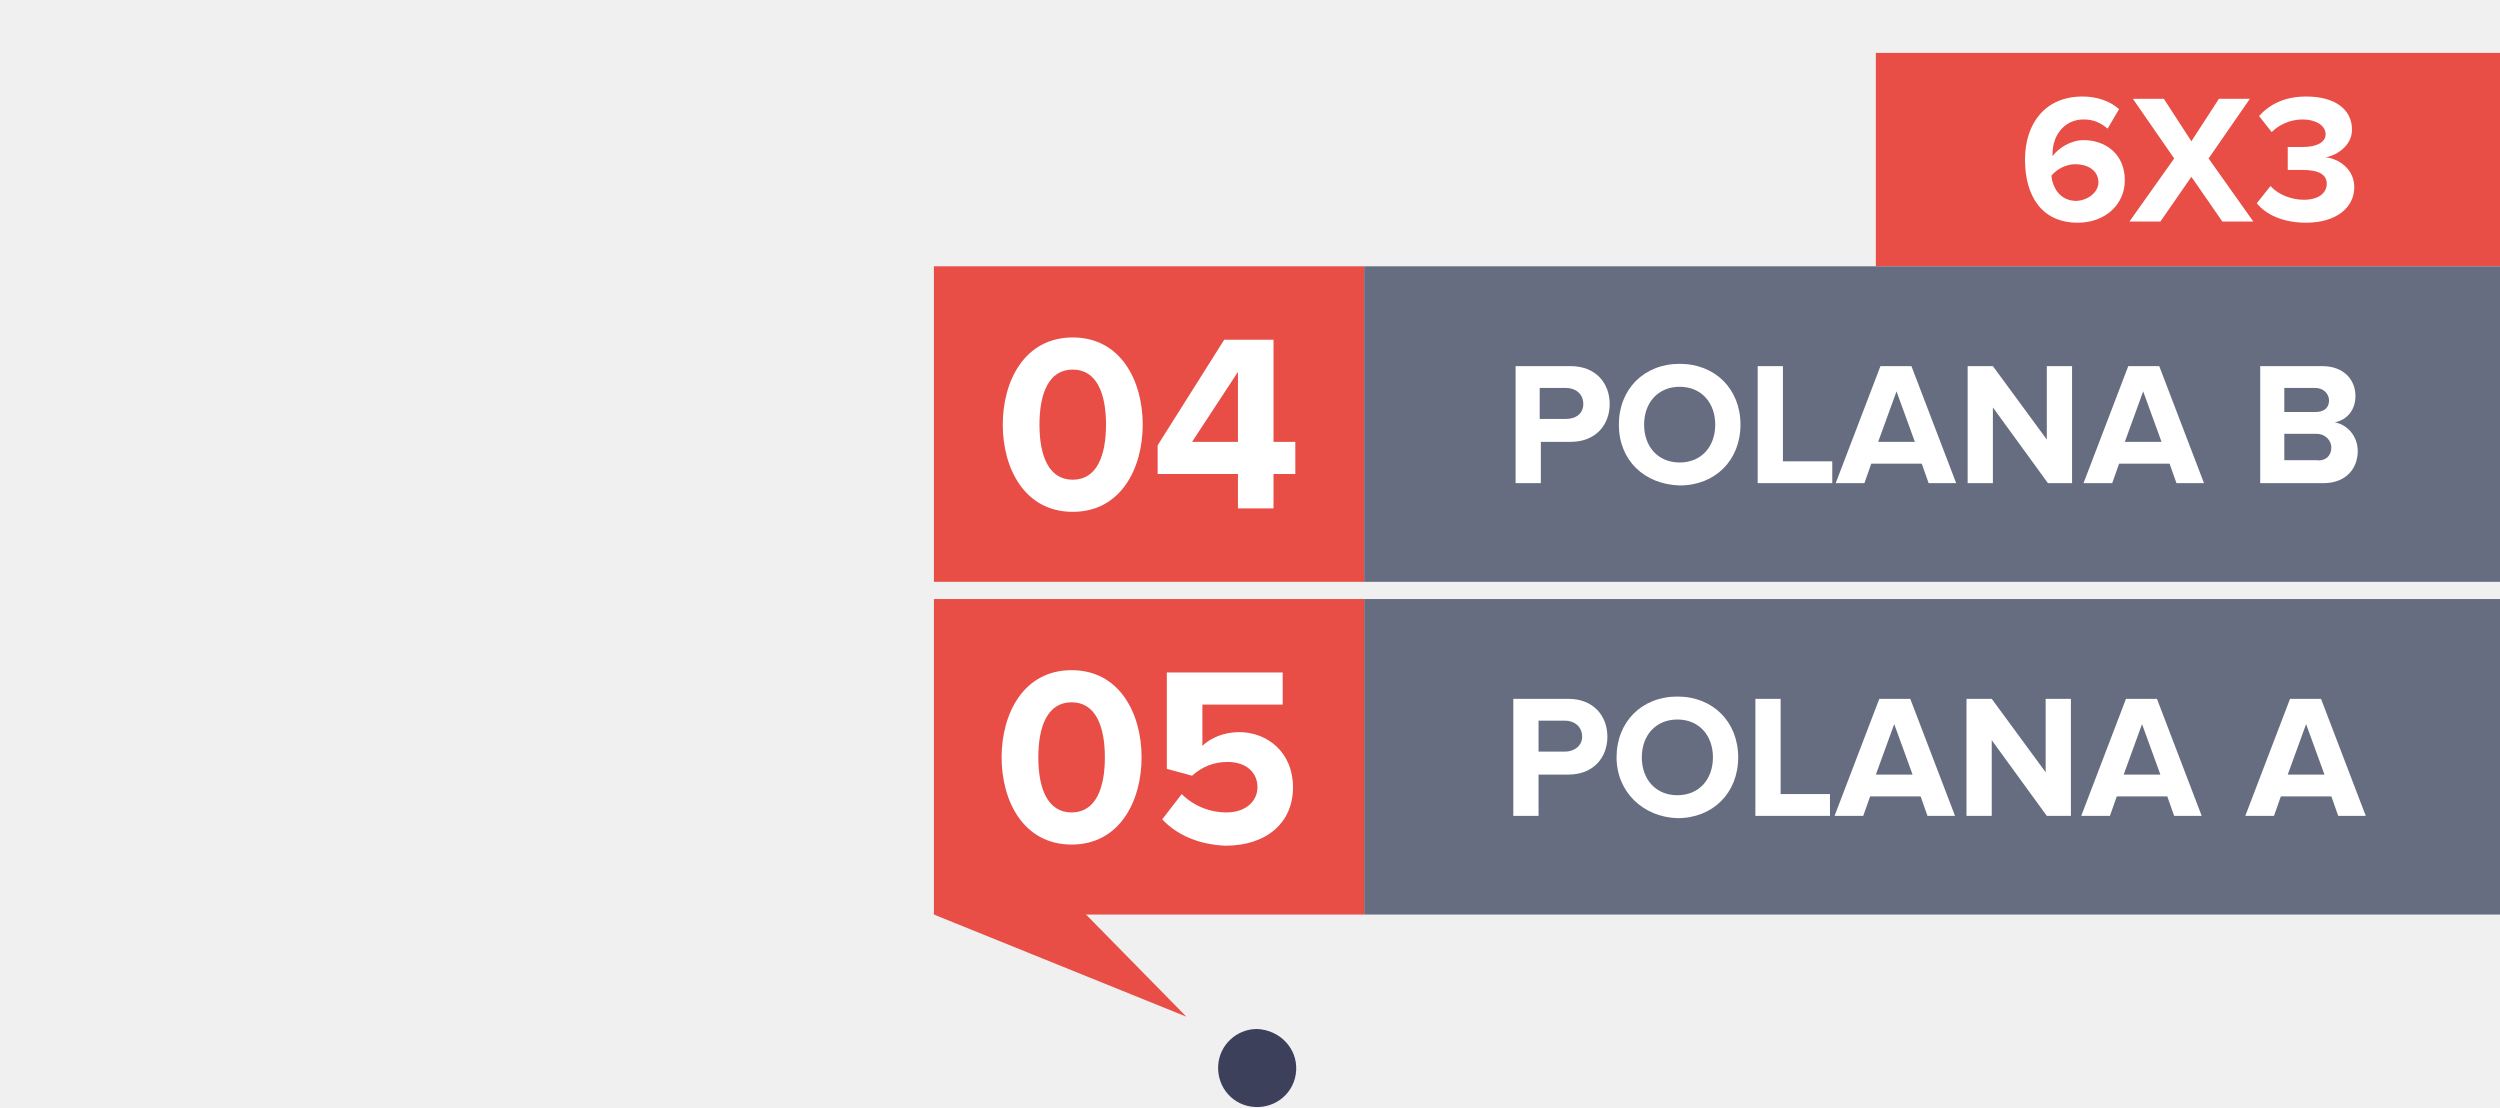
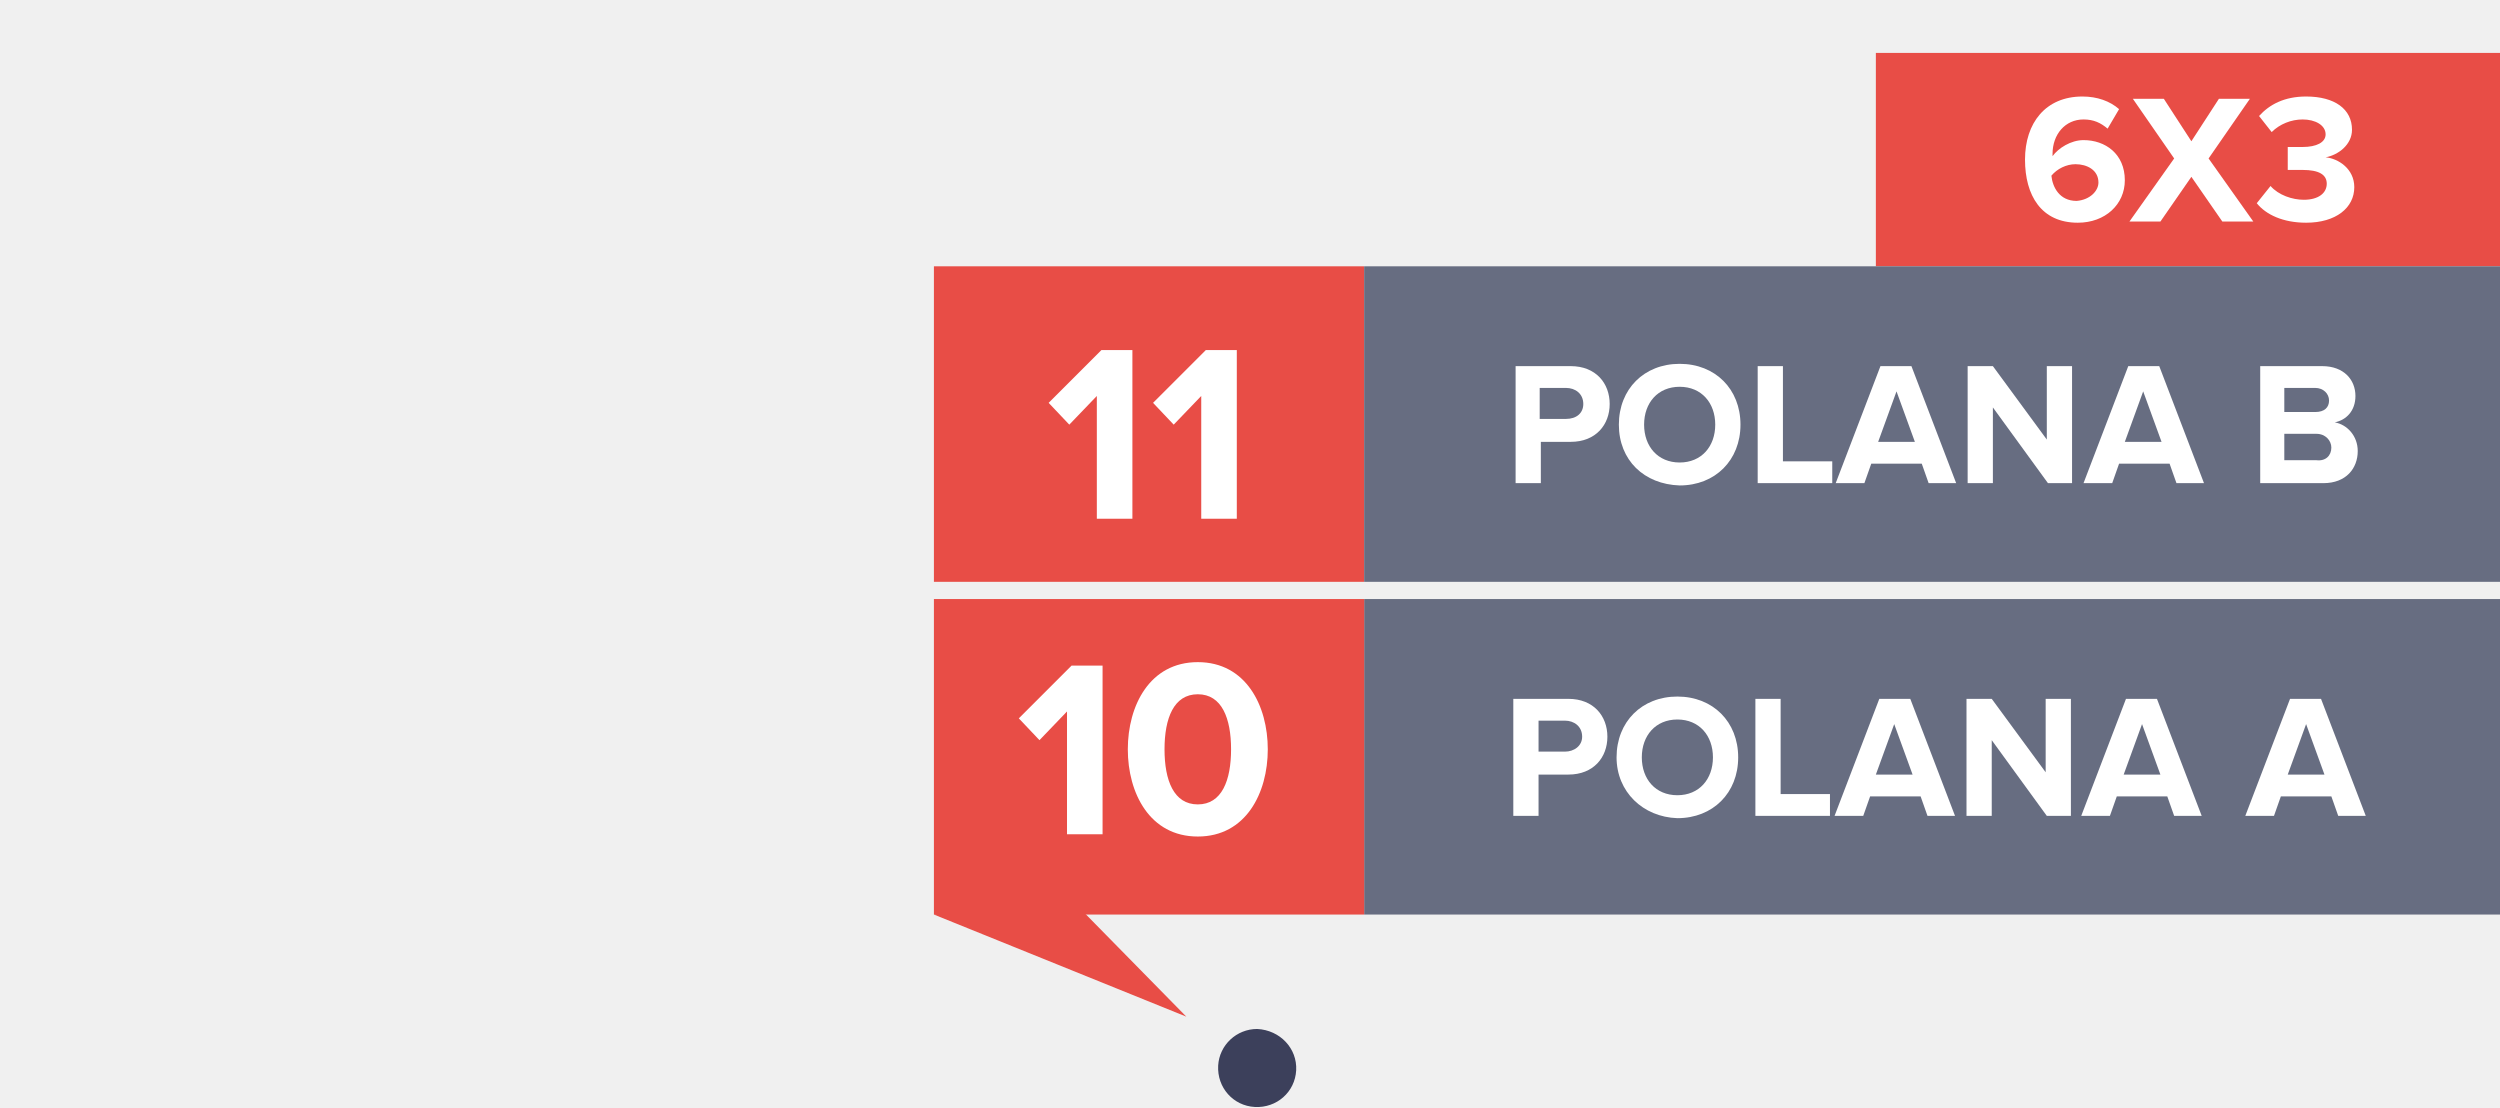
<svg xmlns="http://www.w3.org/2000/svg" version="1.1" id="Layer_1" width="217.851" height="96.502" x="0px" y="0px" viewBox="0 0 217.9 96.5" style="enable-background:new 0 0 217.9 96.5;" xml:space="preserve">
  <style type="text/css">
	.st0{fill:none;}
	.st1{fill:#E84D46;}
	.st2{fill:#676D81;}
	.st3{fill:#FFFFFF;}
	.st4{opacity:0.92;fill:#2D314E;enable-background:new    ;}
</style>
  <g id="polana" transform="translate(-465 -805.847)">
    <rect id="Rectangle_47" x="465" y="849" class="st0" width="84" height="11" />
  </g>
  <rect x="81.4" y="23.2" class="st1" width="37.5" height="27.5" />
  <g>
    <rect x="163.5" y="4.6" class="st1" width="54.8" height="18.6" />
  </g>
  <rect x="118.9" y="23.2" class="st2" width="99.4" height="27.5" />
  <g>
    <path class="st3" d="M132.1,42.1V31.9h4.8c2.2,0,3.4,1.5,3.4,3.3s-1.2,3.3-3.4,3.3h-2.6v3.6H132.1z M138,35.2   c0-0.9-0.7-1.4-1.5-1.4h-2.3v2.7h2.3C137.4,36.5,138,36,138,35.2z" />
-     <path class="st3" d="M141.1,37c0-3.1,2.2-5.3,5.3-5.3s5.3,2.2,5.3,5.3c0,3.1-2.2,5.3-5.3,5.3C143.3,42.2,141.1,40.1,141.1,37z    M149.5,37c0-1.9-1.2-3.3-3.1-3.3c-1.9,0-3.1,1.4-3.1,3.3c0,1.9,1.2,3.3,3.1,3.3C148.3,40.3,149.5,38.9,149.5,37z" />
+     <path class="st3" d="M141.1,37c0-3.1,2.2-5.3,5.3-5.3s5.3,2.2,5.3,5.3c0,3.1-2.2,5.3-5.3,5.3C143.3,42.2,141.1,40.1,141.1,37z    M149.5,37c0-1.9-1.2-3.3-3.1-3.3c-1.9,0-3.1,1.4-3.1,3.3c0,1.9,1.2,3.3,3.1,3.3S149.5,38.9,149.5,37z" />
    <path class="st3" d="M153.2,42.1V31.9h2.2v8.3h4.3v1.9C159.7,42.1,153.2,42.1,153.2,42.1z" />
    <path class="st3" d="M168.1,42.1l-0.6-1.7h-4.4l-0.6,1.7H160l3.9-10.2h2.7l3.9,10.2H168.1z M165.3,34.1l-1.6,4.4h3.2L165.3,34.1z" />
    <path class="st3" d="M178.5,42.1l-4.8-6.6v6.6h-2.2V31.9h2.2l4.7,6.4v-6.4h2.2v10.2H178.5z" />
    <path class="st3" d="M189.7,42.1l-0.6-1.7h-4.4l-0.6,1.7h-2.5l3.9-10.2h2.7l3.9,10.2H189.7z M186.8,34.1l-1.6,4.4h3.2L186.8,34.1z" />
    <path class="st3" d="M197,42.1V31.9h5.4c1.9,0,2.9,1.2,2.9,2.6c0,1.3-0.8,2.1-1.8,2.3c1.1,0.2,2,1.2,2,2.5c0,1.5-1,2.8-3,2.8H197z    M203,34.9c0-0.6-0.5-1.1-1.2-1.1h-2.7v2.1h2.7C202.6,35.9,203,35.5,203,34.9z M203.2,39c0-0.6-0.5-1.2-1.3-1.2h-2.8v2.3h2.8   C202.7,40.2,203.2,39.7,203.2,39z" />
  </g>
  <g>
-     <path class="st3" d="M87.4,37c0-3.8,1.9-7.6,6.1-7.6s6.1,3.8,6.1,7.6s-1.9,7.6-6.1,7.6S87.4,40.8,87.4,37z M96.4,37   c0-2.7-0.8-4.8-2.9-4.8s-2.9,2.1-2.9,4.8s0.8,4.8,2.9,4.8C95.6,41.8,96.4,39.7,96.4,37z" />
-     <path class="st3" d="M107.9,44.3v-3h-7v-2.5l5.8-9.2h4.3v8.9h1.9v2.8H111v3H107.9z M107.9,32.4l-4,6.1h4V32.4z" />
-   </g>
-   <g>
    <path class="st3" d="M176.5,13.9c0-3.2,1.8-5.5,5-5.5c1.3,0,2.4,0.4,3.2,1.1l-1,1.7c-0.6-0.5-1.2-0.8-2.1-0.8c-1.6,0-2.7,1.3-2.7,3   c0,0.1,0,0.1,0,0.2c0.5-0.7,1.6-1.4,2.7-1.4c1.9,0,3.6,1.2,3.6,3.5c0,2.1-1.7,3.7-4.1,3.7C177.9,19.4,176.5,17,176.5,13.9z    M182.9,15.9c0-1.1-1-1.6-2-1.6c-0.8,0-1.6,0.4-2.1,1c0.1,1,0.7,2.2,2.2,2.2C182.2,17.4,182.9,16.6,182.9,15.9z" />
    <path class="st3" d="M193.7,19.3l-2.7-3.9l-2.7,3.9h-2.7l3.9-5.5l-3.6-5.2h2.7l2.4,3.7l2.4-3.7h2.7l-3.6,5.2l3.9,5.5H193.7z" />
-     <path class="st3" d="M196.7,17.7l1.2-1.5c0.7,0.8,1.9,1.2,2.9,1.2c1.3,0,2-0.6,2-1.4s-0.7-1.2-2.1-1.2c-0.4,0-1.2,0-1.3,0v-2   c0.2,0,0.9,0,1.3,0c1.2,0,2-0.4,2-1.1c0-0.8-0.9-1.3-2-1.3c-1,0-2,0.4-2.7,1.1l-1.1-1.4c0.9-1,2.2-1.7,4.1-1.7c2.5,0,4,1.1,4,2.9   c0,1.3-1.2,2.2-2.3,2.4c1.1,0.1,2.5,1,2.5,2.6c0,1.8-1.6,3.1-4.2,3.1C199,19.4,197.5,18.7,196.7,17.7z" />
+     <path class="st3" d="M196.7,17.7l1.2-1.5c0.7,0.8,1.9,1.2,2.9,1.2c1.3,0,2-0.6,2-1.4c0-0.8-0.7-1.2-2.1-1.2c-0.4,0-1.2,0-1.3,0v-2   c0.2,0,0.9,0,1.3,0c1.2,0,2-0.4,2-1.1c0-0.8-0.9-1.3-2-1.3c-1,0-2,0.4-2.7,1.1l-1.1-1.4c0.9-1,2.2-1.7,4.1-1.7c2.5,0,4,1.1,4,2.9   c0,1.3-1.2,2.2-2.3,2.4c1.1,0.1,2.5,1,2.5,2.6c0,1.8-1.6,3.1-4.2,3.1C199,19.4,197.5,18.7,196.7,17.7z" />
  </g>
  <g>
    <rect x="118.9" y="52.2" class="st2" width="99.2" height="27.5" />
  </g>
  <rect x="81.4" y="52.2" class="st1" width="37.5" height="27.5" />
  <g>
    <path class="st3" d="M131.9,71.1V60.9h4.8c2.2,0,3.4,1.5,3.4,3.3s-1.2,3.3-3.4,3.3h-2.6v3.6C134.1,71.1,131.9,71.1,131.9,71.1z    M137.9,64.2c0-0.9-0.7-1.4-1.5-1.4h-2.3v2.7h2.3C137.2,65.5,137.9,65,137.9,64.2z" />
    <path class="st3" d="M140.9,66c0-3.1,2.2-5.3,5.3-5.3s5.3,2.2,5.3,5.3c0,3.1-2.2,5.3-5.3,5.3C143.2,71.2,140.9,69,140.9,66z    M149.3,66c0-1.9-1.2-3.3-3.1-3.3c-1.9,0-3.1,1.4-3.1,3.3s1.2,3.3,3.1,3.3S149.3,67.9,149.3,66z" />
    <path class="st3" d="M153,71.1V60.9h2.2v8.3h4.3v1.9C159.5,71.1,153,71.1,153,71.1z" />
    <path class="st3" d="M168,71.1l-0.6-1.7H163l-0.6,1.7h-2.5l3.9-10.2h2.7l3.9,10.2H168z M165.1,63.1l-1.6,4.4h3.2L165.1,63.1z" />
    <path class="st3" d="M178.4,71.1l-4.8-6.6v6.6h-2.2V60.9h2.2l4.7,6.4v-6.4h2.2v10.2H178.4z" />
    <path class="st3" d="M189.5,71.1l-0.6-1.7h-4.4l-0.6,1.7h-2.5l3.9-10.2h2.7l3.9,10.2H189.5z M186.7,63.1l-1.6,4.4h3.2L186.7,63.1z" />
    <path class="st3" d="M203.8,71.1l-0.6-1.7h-4.4l-0.6,1.7h-2.5l3.9-10.2h2.7l3.9,10.2H203.8z M201,63.1l-1.6,4.4h3.2L201,63.1z" />
  </g>
-   <g>
-     <path class="st3" d="M87.3,66c0-3.8,1.9-7.6,6.1-7.6s6.1,3.8,6.1,7.6c0,3.8-1.9,7.6-6.1,7.6S87.3,69.8,87.3,66z M96.3,66   c0-2.7-0.8-4.8-2.9-4.8s-2.9,2.1-2.9,4.8c0,2.7,0.8,4.8,2.9,4.8S96.3,68.7,96.3,66z" />
-     <path class="st3" d="M101.3,71.4l1.7-2.2c1,1,2.4,1.6,3.9,1.6c1.7,0,2.7-1,2.7-2.2c0-1.3-1-2.2-2.6-2.2c-1.2,0-2.2,0.4-3.1,1.2   l-2.2-0.6v-8.4h10.1v2.8h-7V65c0.7-0.7,1.9-1.2,3.2-1.2c2.5,0,4.7,1.8,4.7,4.8c0,3.1-2.3,5.1-5.9,5.1   C104.4,73.6,102.5,72.7,101.3,71.4z" />
-   </g>
  <g id="_24_julho_novo" transform="translate(200.275 451.873)">
    <path id="Path_11" class="st4" d="M-87.3-358.6c-0.1,1.9-1.7,3.3-3.6,3.2c-1.9-0.1-3.3-1.7-3.2-3.6c0.1-1.8,1.6-3.2,3.4-3.2   C-88.7-362.1-87.2-360.5-87.3-358.6z" />
  </g>
  <polygon class="st1" points="81.4,79.7 103.4,88.6 92.4,77.4 " />
+   <g>
+     <path class="st3" d="M95.6,45.1V34.5L93.2,37l-1.8-1.9l4.6-4.6h2.7v14.7H95.6z" />
+     <path class="st3" d="M104.7,45.1V34.5l-2.4,2.5l-1.8-1.9l4.6-4.6h2.7v14.7H104.7z" />
+   </g>
+   <g>
+     <path class="st3" d="M93,72.6V62l-2.4,2.5l-1.8-1.9l4.6-4.6h2.7v14.7H93z" />
+     <path class="st3" d="M98.3,65.3c0-3.8,1.9-7.6,6.1-7.6c4.2,0,6.1,3.8,6.1,7.6s-1.9,7.6-6.1,7.6C100.2,72.9,98.3,69.1,98.3,65.3z    M107.3,65.3c0-2.7-0.8-4.8-2.9-4.8c-2.1,0-2.9,2.1-2.9,4.8s0.8,4.8,2.9,4.8C106.5,70.1,107.3,68,107.3,65.3z" />
+   </g>
</svg>
